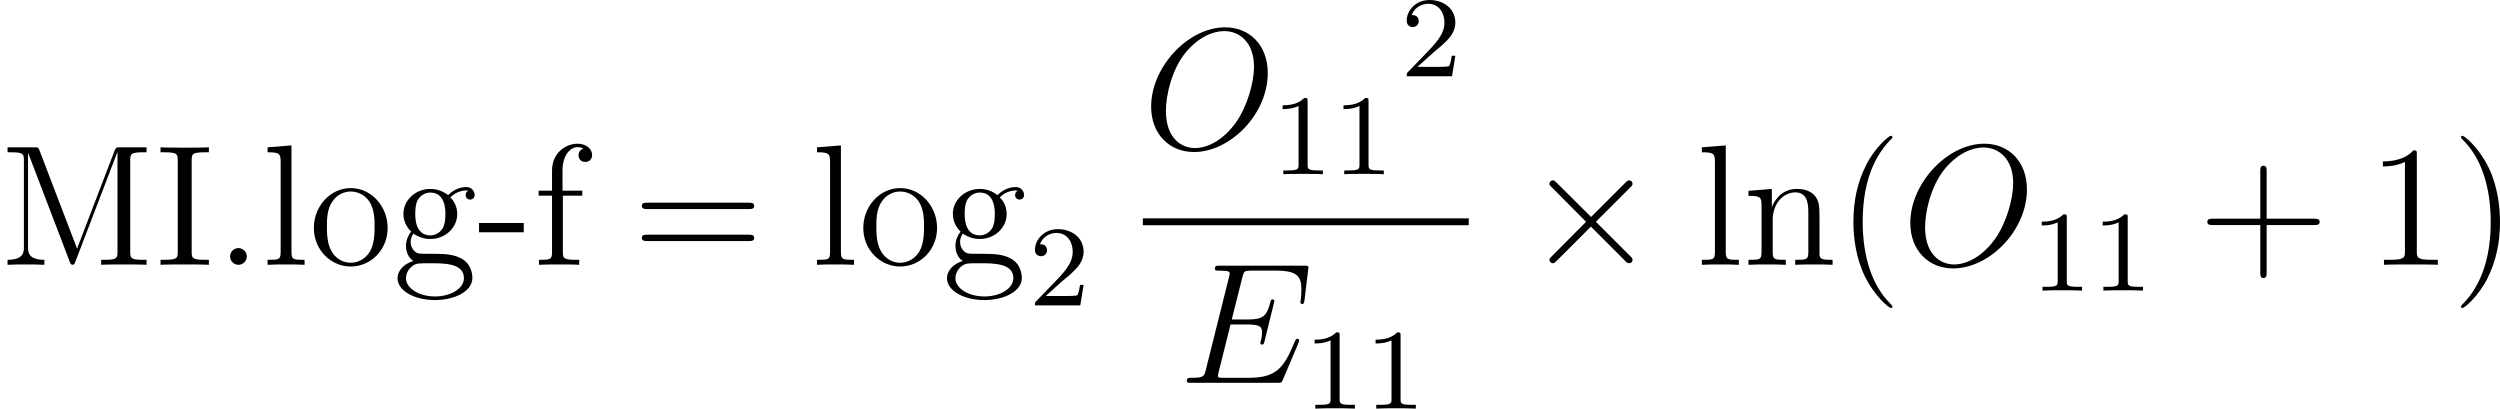
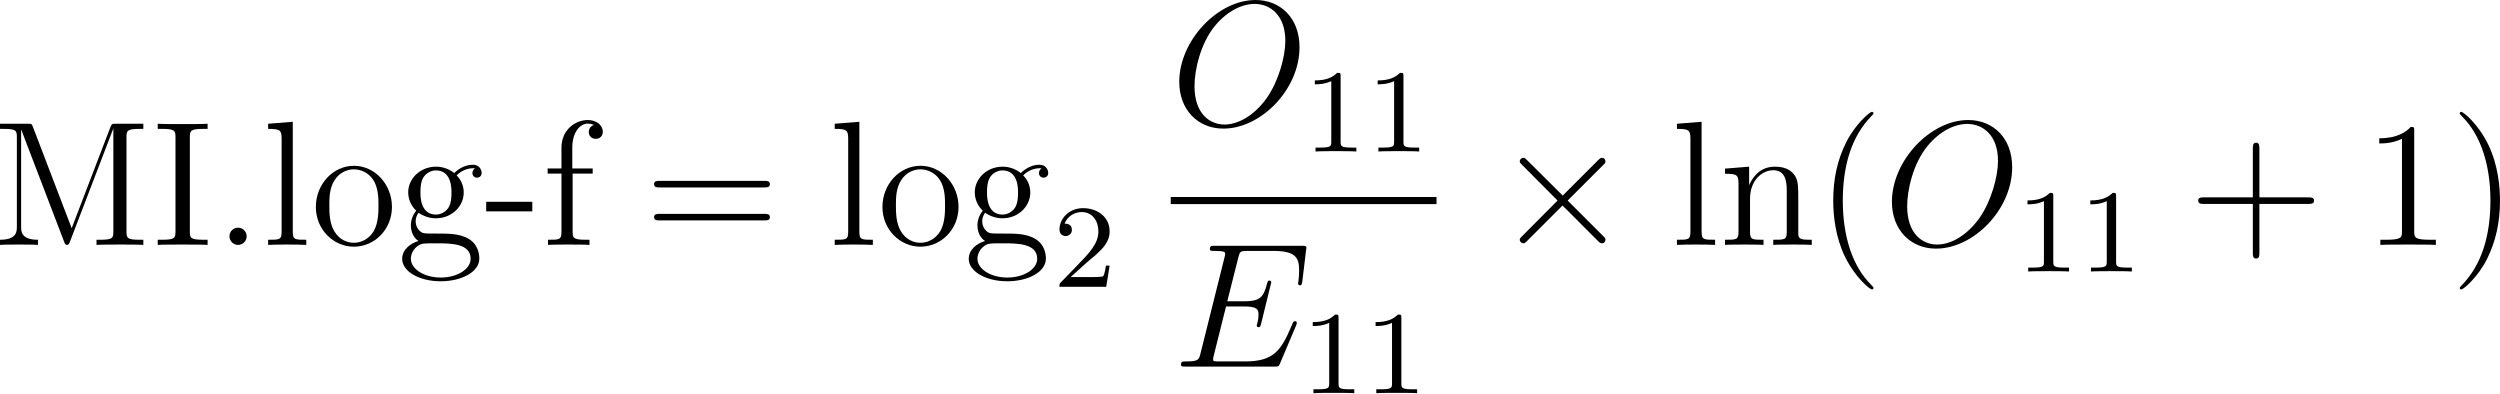
- <svg xmlns="http://www.w3.org/2000/svg" xmlns:xlink="http://www.w3.org/1999/xlink" version="1.1" width="196.325pt" height="32.088pt" viewBox="-.239 -.227 196.325 32.088">
+ <svg xmlns="http://www.w3.org/2000/svg" xmlns:xlink="http://www.w3.org/1999/xlink" version="1.1" width="190.383pt" height="29.943pt" viewBox="-.63 -.282 190.383 29.943">
  <defs>
+     <path id="g0-2" d="M4.651-3.324L2.26-5.703C2.116-5.846 2.092-5.87 1.997-5.87C1.877-5.87 1.757-5.762 1.757-5.631C1.757-5.547 1.781-5.523 1.913-5.392L4.304-2.989L1.913-.586C1.781-.454 1.757-.43 1.757-.347C1.757-.215 1.877-.108 1.997-.108C2.092-.108 2.116-.132 2.26-.275L4.639-2.654L7.113-.179C7.137-.167 7.221-.108 7.293-.108C7.436-.108 7.532-.215 7.532-.347C7.532-.371 7.532-.418 7.496-.478C7.484-.502 5.583-2.379 4.985-2.989L7.173-5.177C7.233-5.248 7.412-5.404 7.472-5.475C7.484-5.499 7.532-5.547 7.532-5.631C7.532-5.762 7.436-5.87 7.293-5.87C7.197-5.87 7.149-5.822 7.018-5.691L4.651-3.324Z" />
    <path id="g1-69" d="M8.309-2.774C8.321-2.809 8.357-2.893 8.357-2.941C8.357-3.001 8.309-3.061 8.237-3.061C8.189-3.061 8.165-3.049 8.13-3.013C8.106-3.001 8.106-2.977 7.998-2.738C7.293-1.064 6.779-.347 4.866-.347H3.12C2.953-.347 2.929-.347 2.857-.359C2.726-.371 2.714-.395 2.714-.49C2.714-.574 2.738-.646 2.762-.753L3.587-4.053H4.77C5.703-4.053 5.774-3.85 5.774-3.491C5.774-3.371 5.774-3.264 5.691-2.905C5.667-2.857 5.655-2.809 5.655-2.774C5.655-2.69 5.715-2.654 5.786-2.654C5.894-2.654 5.906-2.738 5.954-2.905L6.635-5.679C6.635-5.738 6.587-5.798 6.516-5.798C6.408-5.798 6.396-5.75 6.348-5.583C6.109-4.663 5.87-4.4 4.806-4.4H3.67L4.411-7.34C4.519-7.759 4.543-7.795 5.033-7.795H6.743C8.213-7.795 8.512-7.4 8.512-6.492C8.512-6.48 8.512-6.145 8.464-5.75C8.452-5.703 8.44-5.631 8.44-5.607C8.44-5.511 8.5-5.475 8.572-5.475C8.656-5.475 8.703-5.523 8.727-5.738L8.978-7.831C8.978-7.867 9.002-7.986 9.002-8.01C9.002-8.141 8.895-8.141 8.679-8.141H2.845C2.618-8.141 2.499-8.141 2.499-7.926C2.499-7.795 2.582-7.795 2.786-7.795C3.527-7.795 3.527-7.711 3.527-7.58C3.527-7.52 3.515-7.472 3.479-7.34L1.865-.885C1.757-.466 1.733-.347 .897-.347C.669-.347 .55-.347 .55-.132C.55 0 .622 0 .861 0H6.862C7.125 0 7.137-.012 7.221-.203L8.309-2.774Z" />
    <path id="g1-79" d="M8.679-5.236C8.679-7.209 7.388-8.416 5.715-8.416C3.156-8.416 .574-5.667 .574-2.905C.574-1.028 1.817 .251 3.551 .251C6.061 .251 8.679-2.367 8.679-5.236ZM3.622-.024C2.642-.024 1.602-.741 1.602-2.606C1.602-3.694 1.997-5.475 2.977-6.671C3.85-7.723 4.854-8.153 5.655-8.153C6.707-8.153 7.723-7.388 7.723-5.667C7.723-4.603 7.269-2.941 6.468-1.805C5.595-.586 4.507-.024 3.622-.024Z" />
-     <path id="g0-2" d="M4.651-3.324L2.26-5.703C2.116-5.846 2.092-5.87 1.997-5.87C1.877-5.87 1.757-5.762 1.757-5.631C1.757-5.547 1.781-5.523 1.913-5.392L4.304-2.989L1.913-.586C1.781-.454 1.757-.43 1.757-.347C1.757-.215 1.877-.108 1.997-.108C2.092-.108 2.116-.132 2.26-.275L4.639-2.654L7.113-.179C7.137-.167 7.221-.108 7.293-.108C7.436-.108 7.532-.215 7.532-.347C7.532-.371 7.532-.418 7.496-.478C7.484-.502 5.583-2.379 4.985-2.989L7.173-5.177C7.233-5.248 7.412-5.404 7.472-5.475C7.484-5.499 7.532-5.547 7.532-5.631C7.532-5.762 7.436-5.87 7.293-5.87C7.197-5.87 7.149-5.822 7.018-5.691L4.651-3.324Z" />
    <path id="g2-49" d="M2.503-5.077C2.503-5.292 2.487-5.3 2.271-5.3C1.945-4.981 1.522-4.79 .765-4.79V-4.527C.98-4.527 1.411-4.527 1.873-4.742V-.654C1.873-.359 1.849-.263 1.092-.263H.813V0C1.14-.024 1.825-.024 2.184-.024S3.236-.024 3.563 0V-.263H3.284C2.527-.263 2.503-.359 2.503-.654V-5.077Z" />
    <path id="g2-50" d="M2.248-1.626C2.375-1.745 2.71-2.008 2.837-2.12C3.332-2.574 3.802-3.013 3.802-3.738C3.802-4.686 3.005-5.3 2.008-5.3C1.052-5.3 .422-4.575 .422-3.866C.422-3.475 .733-3.419 .845-3.419C1.012-3.419 1.259-3.539 1.259-3.842C1.259-4.256 .861-4.256 .765-4.256C.996-4.838 1.53-5.037 1.921-5.037C2.662-5.037 3.045-4.407 3.045-3.738C3.045-2.909 2.463-2.303 1.522-1.339L.518-.303C.422-.215 .422-.199 .422 0H3.571L3.802-1.427H3.555C3.531-1.267 3.467-.869 3.371-.717C3.324-.654 2.718-.654 2.59-.654H1.172L2.248-1.626Z" />
    <path id="g3-40" d="M3.885 2.905C3.885 2.869 3.885 2.845 3.682 2.642C2.487 1.435 1.817-.538 1.817-2.977C1.817-5.296 2.379-7.293 3.766-8.703C3.885-8.811 3.885-8.835 3.885-8.871C3.885-8.942 3.826-8.966 3.778-8.966C3.622-8.966 2.642-8.106 2.056-6.934C1.447-5.727 1.172-4.447 1.172-2.977C1.172-1.913 1.339-.49 1.961 .789C2.666 2.224 3.646 3.001 3.778 3.001C3.826 3.001 3.885 2.977 3.885 2.905Z" />
    <path id="g3-41" d="M3.371-2.977C3.371-3.885 3.252-5.368 2.582-6.755C1.877-8.189 .897-8.966 .765-8.966C.717-8.966 .658-8.942 .658-8.871C.658-8.835 .658-8.811 .861-8.608C2.056-7.4 2.726-5.428 2.726-2.989C2.726-.669 2.164 1.327 .777 2.738C.658 2.845 .658 2.869 .658 2.905C.658 2.977 .717 3.001 .765 3.001C.921 3.001 1.901 2.14 2.487 .968C3.096-.251 3.371-1.542 3.371-2.977Z" />
    <path id="g3-43" d="M4.77-2.762H8.07C8.237-2.762 8.452-2.762 8.452-2.977C8.452-3.204 8.249-3.204 8.07-3.204H4.77V-6.504C4.77-6.671 4.77-6.886 4.555-6.886C4.328-6.886 4.328-6.683 4.328-6.504V-3.204H1.028C.861-3.204 .646-3.204 .646-2.989C.646-2.762 .849-2.762 1.028-2.762H4.328V.538C4.328 .705 4.328 .921 4.543 .921C4.77 .921 4.77 .717 4.77 .538V-2.762Z" />
    <path id="g3-45" d="M3.24-2.26V-2.905H.132V-2.26H3.24Z" />
    <path id="g3-46" d="M2.2-.586C2.2-.909 1.925-1.16 1.626-1.16C1.279-1.16 1.04-.885 1.04-.586C1.04-.227 1.339 0 1.614 0C1.937 0 2.2-.251 2.2-.586Z" />
    <path id="g3-49" d="M3.443-7.663C3.443-7.938 3.443-7.95 3.204-7.95C2.917-7.627 2.319-7.185 1.088-7.185V-6.838C1.363-6.838 1.961-6.838 2.618-7.149V-.921C2.618-.49 2.582-.347 1.53-.347H1.16V0C1.482-.024 2.642-.024 3.037-.024S4.579-.024 4.902 0V-.347H4.531C3.479-.347 3.443-.49 3.443-.921V-7.663Z" />
    <path id="g3-61" d="M8.07-3.873C8.237-3.873 8.452-3.873 8.452-4.089C8.452-4.316 8.249-4.316 8.07-4.316H1.028C.861-4.316 .646-4.316 .646-4.101C.646-3.873 .849-3.873 1.028-3.873H8.07ZM8.07-1.65C8.237-1.65 8.452-1.65 8.452-1.865C8.452-2.092 8.249-2.092 8.07-2.092H1.028C.861-2.092 .646-2.092 .646-1.877C.646-1.65 .849-1.65 1.028-1.65H8.07Z" />
    <path id="g3-73" d="M2.594-7.257C2.594-7.699 2.63-7.819 3.527-7.819H3.79V-8.165C3.503-8.141 2.475-8.141 2.116-8.141S.717-8.141 .43-8.165V-7.819H.693C1.59-7.819 1.626-7.699 1.626-7.257V-.909C1.626-.466 1.59-.347 .693-.347H.43V0C.717-.024 1.745-.024 2.104-.024S3.503-.024 3.79 0V-.347H3.527C2.63-.347 2.594-.466 2.594-.909V-7.257Z" />
    <path id="g3-77" d="M2.75-7.938C2.666-8.165 2.654-8.165 2.379-8.165H.526V-7.819H.765C1.626-7.819 1.662-7.699 1.662-7.257V-1.231C1.662-.909 1.662-.347 .526-.347V0C.837-.024 1.47-.024 1.805-.024S2.774-.024 3.084 0V-.347C1.949-.347 1.949-.909 1.949-1.231V-7.759H1.961L4.842-.227C4.89-.096 4.926 0 5.045 0C5.153 0 5.177-.06 5.248-.239L8.153-7.819H8.165V-.909C8.165-.466 8.13-.347 7.269-.347H7.03V0C7.305-.024 8.261-.024 8.608-.024S9.911-.024 10.186 0V-.347H9.947C9.086-.347 9.05-.466 9.05-.909V-7.257C9.05-7.699 9.086-7.819 9.947-7.819H10.186V-8.165H8.333C8.07-8.165 8.058-8.153 7.962-7.926L5.356-1.124L2.75-7.938Z" />
    <path id="g3-102" d="M2.056-4.806H3.407V-5.153H2.032V-6.551C2.032-7.627 2.582-8.177 3.072-8.177C3.168-8.177 3.347-8.153 3.491-8.082C3.443-8.07 3.144-7.962 3.144-7.615C3.144-7.34 3.335-7.149 3.61-7.149C3.897-7.149 4.089-7.34 4.089-7.627C4.089-8.07 3.658-8.416 3.084-8.416C2.248-8.416 1.303-7.771 1.303-6.551V-5.153H.371V-4.806H1.303V-.885C1.303-.347 1.172-.347 .395-.347V0C.729-.024 1.387-.024 1.745-.024C2.068-.024 2.917-.024 3.192 0V-.347H2.953C2.08-.347 2.056-.478 2.056-.909V-4.806Z" />
    <path id="g3-103" d="M1.423-2.164C1.985-1.793 2.463-1.793 2.594-1.793C3.67-1.793 4.471-2.606 4.471-3.527C4.471-3.85 4.376-4.304 3.993-4.686C4.459-5.165 5.021-5.165 5.081-5.165C5.129-5.165 5.189-5.165 5.236-5.141C5.117-5.093 5.057-4.973 5.057-4.842C5.057-4.674 5.177-4.531 5.368-4.531C5.464-4.531 5.679-4.591 5.679-4.854C5.679-5.069 5.511-5.404 5.093-5.404C4.471-5.404 4.005-5.021 3.838-4.842C3.479-5.117 3.061-5.272 2.606-5.272C1.53-5.272 .729-4.459 .729-3.539C.729-2.857 1.148-2.415 1.267-2.307C1.124-2.128 .909-1.781 .909-1.315C.909-.622 1.327-.323 1.423-.263C.873-.108 .323 .323 .323 .944C.323 1.769 1.447 2.451 2.917 2.451C4.34 2.451 5.523 1.817 5.523 .921C5.523 .622 5.44-.084 4.722-.454C4.113-.765 3.515-.765 2.487-.765C1.757-.765 1.674-.765 1.459-.992C1.339-1.112 1.231-1.339 1.231-1.59C1.231-1.793 1.303-1.997 1.423-2.164ZM2.606-2.044C1.554-2.044 1.554-3.252 1.554-3.527C1.554-3.742 1.554-4.232 1.757-4.555C1.985-4.902 2.343-5.021 2.594-5.021C3.646-5.021 3.646-3.814 3.646-3.539C3.646-3.324 3.646-2.833 3.443-2.511C3.216-2.164 2.857-2.044 2.606-2.044ZM2.929 2.2C1.781 2.2 .909 1.614 .909 .933C.909 .837 .933 .371 1.387 .06C1.65-.108 1.757-.108 2.594-.108C3.587-.108 4.937-.108 4.937 .933C4.937 1.638 4.029 2.2 2.929 2.2Z" />
    <path id="g3-108" d="M2.056-8.297L.395-8.165V-7.819C1.207-7.819 1.303-7.735 1.303-7.149V-.885C1.303-.347 1.172-.347 .395-.347V0C.729-.024 1.315-.024 1.674-.024S2.63-.024 2.965 0V-.347C2.2-.347 2.056-.347 2.056-.885V-8.297Z" />
    <path id="g3-110" d="M5.32-2.905C5.32-4.017 5.32-4.352 5.045-4.734C4.698-5.2 4.136-5.272 3.73-5.272C2.57-5.272 2.116-4.28 2.02-4.041H2.008V-5.272L.383-5.141V-4.794C1.196-4.794 1.291-4.71 1.291-4.125V-.885C1.291-.347 1.16-.347 .383-.347V0C.693-.024 1.339-.024 1.674-.024C2.02-.024 2.666-.024 2.977 0V-.347C2.212-.347 2.068-.347 2.068-.885V-3.108C2.068-4.364 2.893-5.033 3.634-5.033S4.543-4.423 4.543-3.694V-.885C4.543-.347 4.411-.347 3.634-.347V0C3.945-.024 4.591-.024 4.926-.024C5.272-.024 5.918-.024 6.229 0V-.347C5.631-.347 5.332-.347 5.32-.705V-2.905Z" />
    <path id="g3-111" d="M5.487-2.558C5.487-4.101 4.316-5.332 2.929-5.332C1.494-5.332 .359-4.065 .359-2.558C.359-1.028 1.554 .12 2.917 .12C4.328 .12 5.487-1.052 5.487-2.558ZM2.929-.143C2.487-.143 1.949-.335 1.602-.921C1.279-1.459 1.267-2.164 1.267-2.666C1.267-3.12 1.267-3.85 1.638-4.388C1.973-4.902 2.499-5.093 2.917-5.093C3.383-5.093 3.885-4.878 4.208-4.411C4.579-3.862 4.579-3.108 4.579-2.666C4.579-2.248 4.579-1.506 4.268-.944C3.933-.371 3.383-.143 2.929-.143Z" />
  </defs>
-   <g id="page1" transform="matrix(1.13 0 0 1.13 -63.98604 -60.83419)">
-     <use x="56.413" y="72.037" xlink:href="#g3-77" />
-     <use x="67.14" y="72.037" xlink:href="#g3-73" />
-     <use x="71.363" y="72.037" xlink:href="#g3-46" />
-     <use x="74.614" y="72.037" xlink:href="#g3-108" />
-     <use x="77.866" y="72.037" xlink:href="#g3-111" />
-     <use x="83.719" y="72.037" xlink:href="#g3-103" />
-     <use x="89.572" y="72.037" xlink:href="#g3-45" />
-     <use x="93.474" y="72.037" xlink:href="#g3-102" />
-     <use x="100.372" y="72.037" xlink:href="#g3-61" />
-     <use x="112.797" y="72.037" xlink:href="#g3-108" />
-     <use x="116.049" y="72.037" xlink:href="#g3-111" />
-     <use x="121.902" y="72.037" xlink:href="#g3-103" />
-     <use x="127.917" y="74.86" xlink:href="#g2-50" />
-     <use x="135.838" y="63.949" xlink:href="#g1-79" />
-     <use x="144.784" y="65.742" xlink:href="#g2-49" />
-     <use x="149.018" y="65.742" xlink:href="#g2-49" />
-     <use x="153.75" y="58.935" xlink:href="#g2-50" />
-     <rect x="135.838" y="68.809" height=".478" width="22.645" />
-     <use x="138.344" y="80.237" xlink:href="#g1-69" />
-     <use x="147.009" y="82.031" xlink:href="#g2-49" />
-     <use x="151.244" y="82.031" xlink:href="#g2-49" />
-     <use x="162.335" y="72.037" xlink:href="#g0-2" />
-     <use x="174.29" y="72.037" xlink:href="#g3-108" />
-     <use x="177.541" y="72.037" xlink:href="#g3-110" />
-     <use x="184.045" y="72.037" xlink:href="#g3-40" />
-     <use x="188.597" y="72.037" xlink:href="#g1-79" />
-     <use x="197.543" y="73.83" xlink:href="#g2-49" />
-     <use x="201.777" y="73.83" xlink:href="#g2-49" />
-     <use x="209.166" y="72.037" xlink:href="#g3-43" />
-     <use x="220.928" y="72.037" xlink:href="#g3-49" />
-     <use x="226.781" y="72.037" xlink:href="#g3-41" />
+   <g id="page1" transform="matrix(1.13 0 0 1.13 -168.5002 -75.42976)">
+     <use x="148.032" y="83.007" xlink:href="#g3-77" />
+     <use x="158.758" y="83.007" xlink:href="#g3-73" />
+     <use x="162.981" y="83.007" xlink:href="#g3-46" />
+     <use x="166.233" y="83.007" xlink:href="#g3-108" />
+     <use x="169.485" y="83.007" xlink:href="#g3-111" />
+     <use x="175.338" y="83.007" xlink:href="#g3-103" />
+     <use x="181.191" y="83.007" xlink:href="#g3-45" />
+     <use x="185.093" y="83.007" xlink:href="#g3-102" />
+     <use x="191.99" y="83.007" xlink:href="#g3-61" />
+     <use x="204.416" y="83.007" xlink:href="#g3-108" />
+     <use x="207.668" y="83.007" xlink:href="#g3-111" />
+     <use x="213.52" y="83.007" xlink:href="#g3-103" />
+     <use x="219.536" y="85.83" xlink:href="#g2-50" />
+     <use x="227.456" y="74.919" xlink:href="#g1-79" />
+     <use x="236.402" y="76.712" xlink:href="#g2-49" />
+     <use x="240.637" y="76.712" xlink:href="#g2-49" />
+     <rect x="227.456" y="79.779" height=".478" width="17.913" />
+     <use x="227.597" y="91.207" xlink:href="#g1-69" />
+     <use x="236.262" y="93.001" xlink:href="#g2-49" />
+     <use x="240.496" y="93.001" xlink:href="#g2-49" />
+     <use x="249.221" y="83.007" xlink:href="#g0-2" />
+     <use x="261.176" y="83.007" xlink:href="#g3-108" />
+     <use x="264.428" y="83.007" xlink:href="#g3-110" />
+     <use x="270.931" y="83.007" xlink:href="#g3-40" />
+     <use x="275.484" y="83.007" xlink:href="#g1-79" />
+     <use x="284.43" y="84.8" xlink:href="#g2-49" />
+     <use x="288.664" y="84.8" xlink:href="#g2-49" />
+     <use x="296.053" y="83.007" xlink:href="#g3-43" />
+     <use x="307.814" y="83.007" xlink:href="#g3-49" />
+     <use x="313.667" y="83.007" xlink:href="#g3-41" />
  </g>
</svg>
